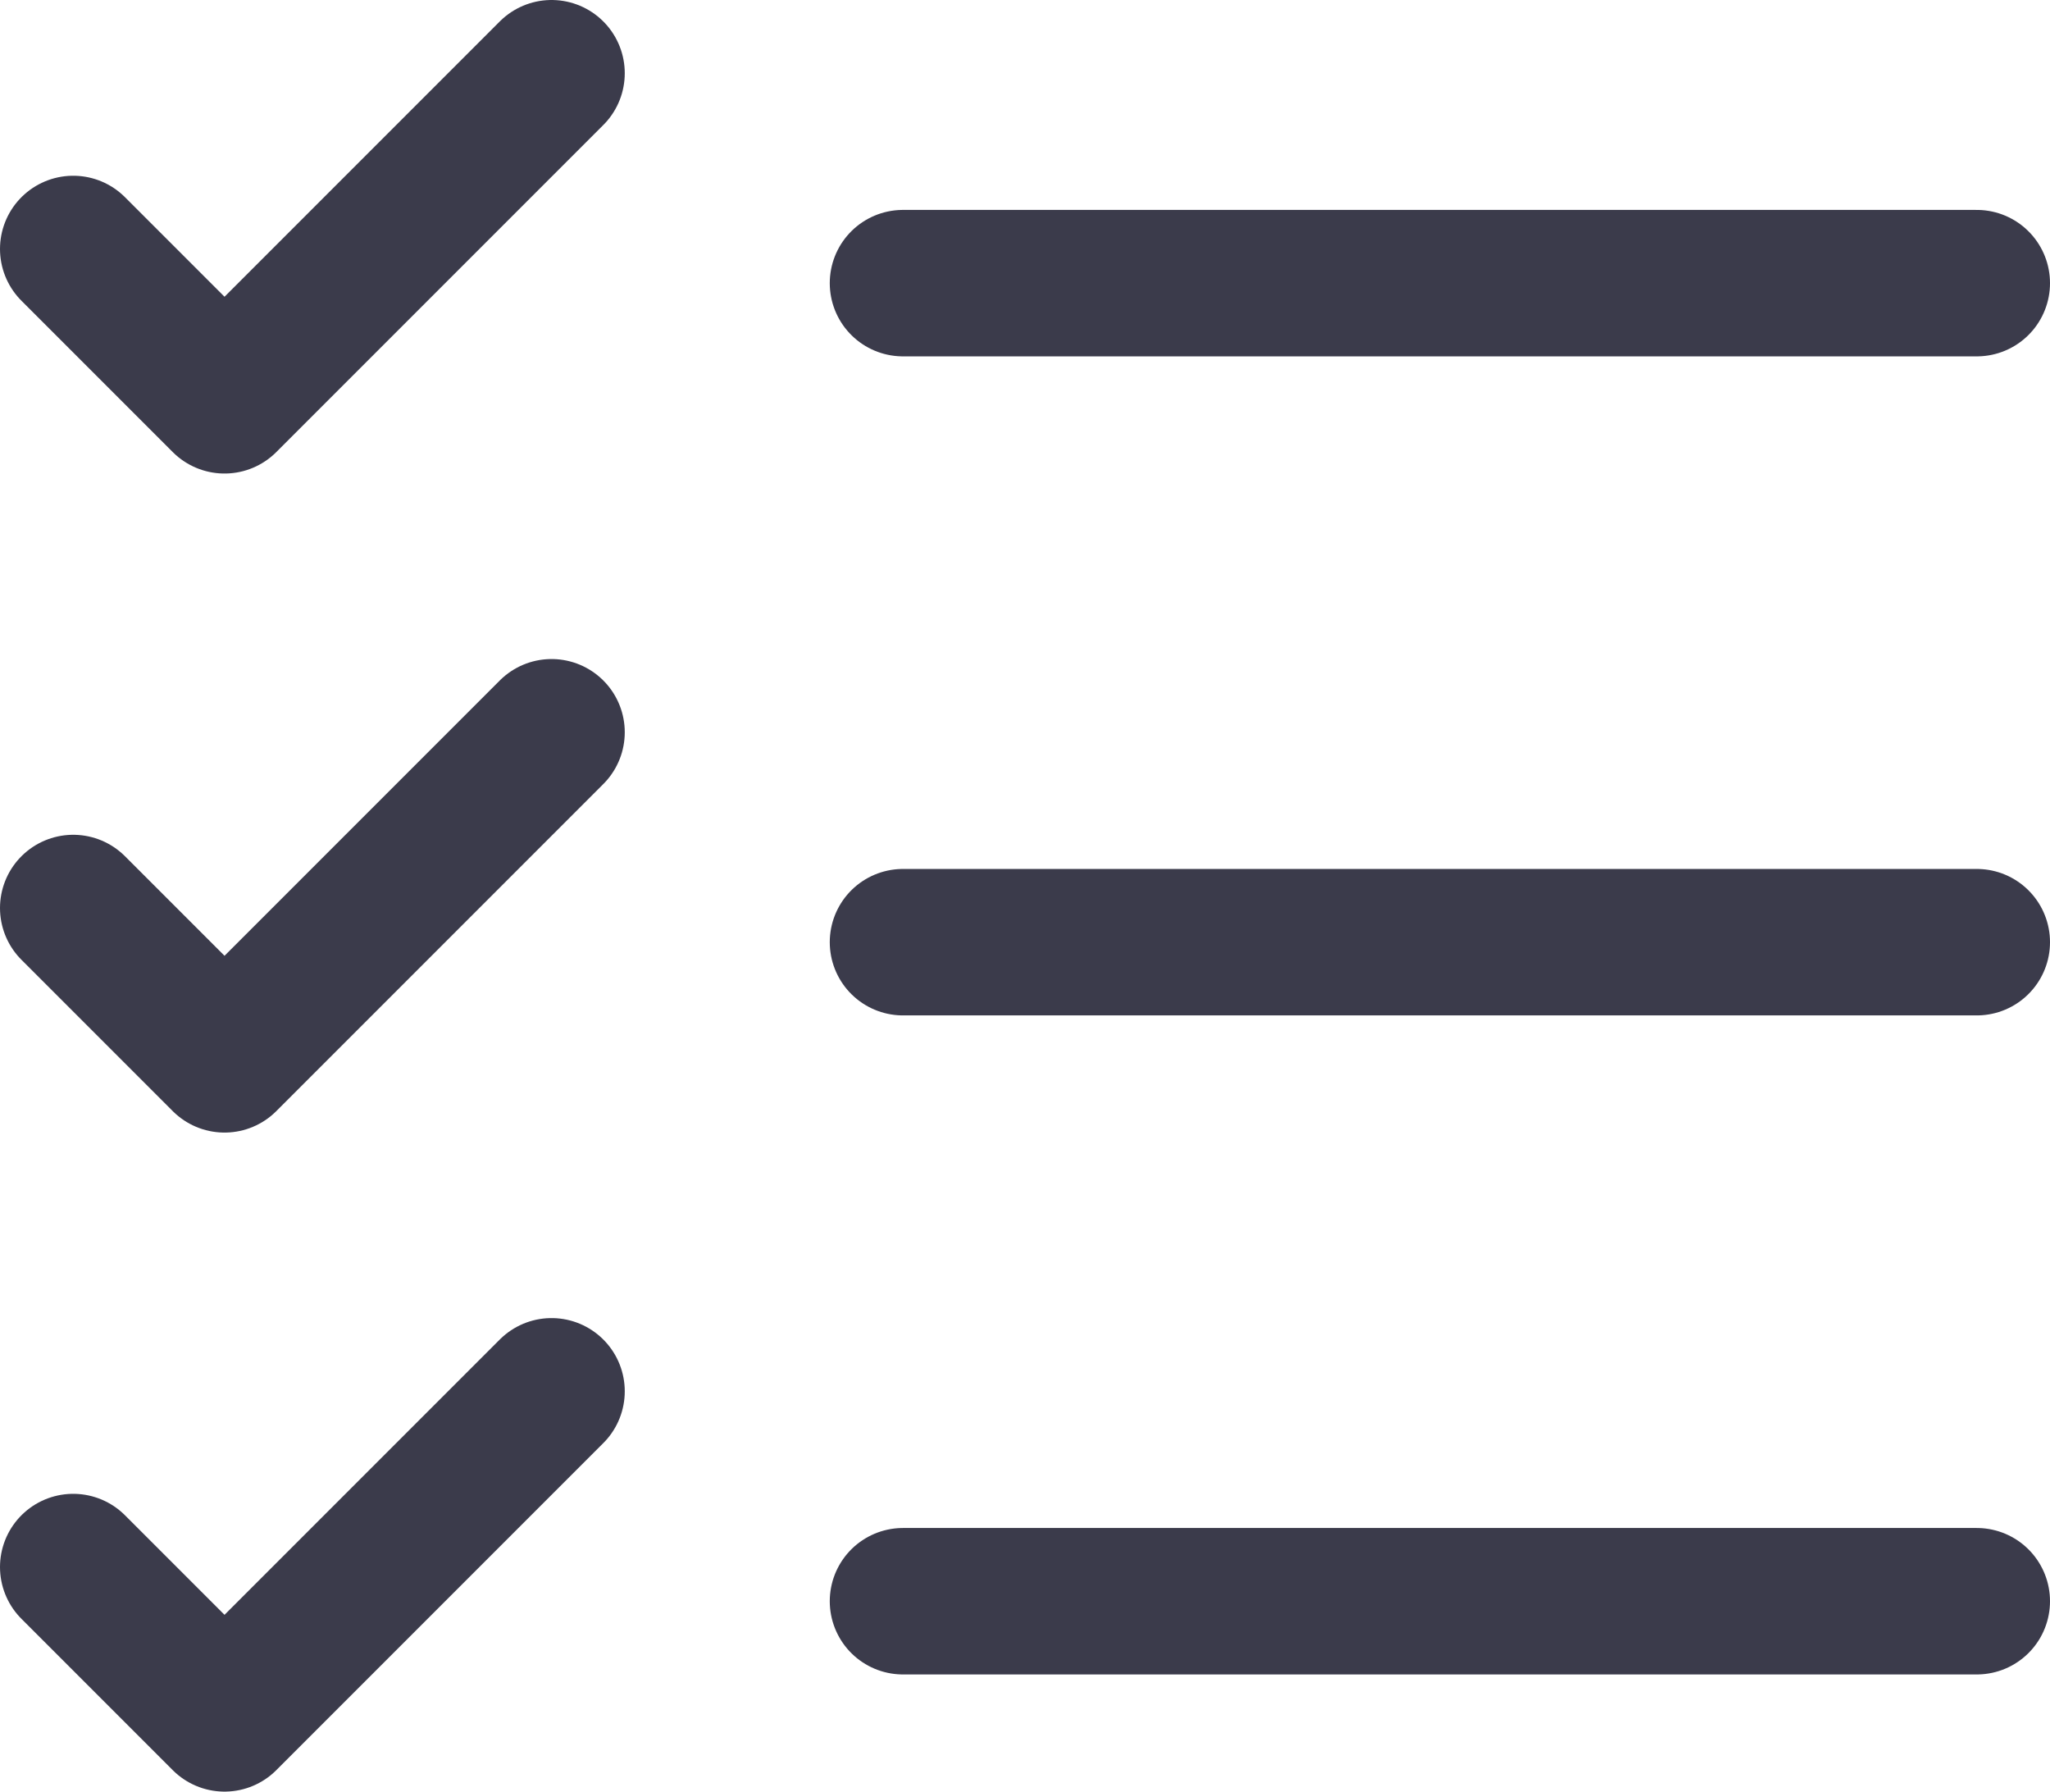
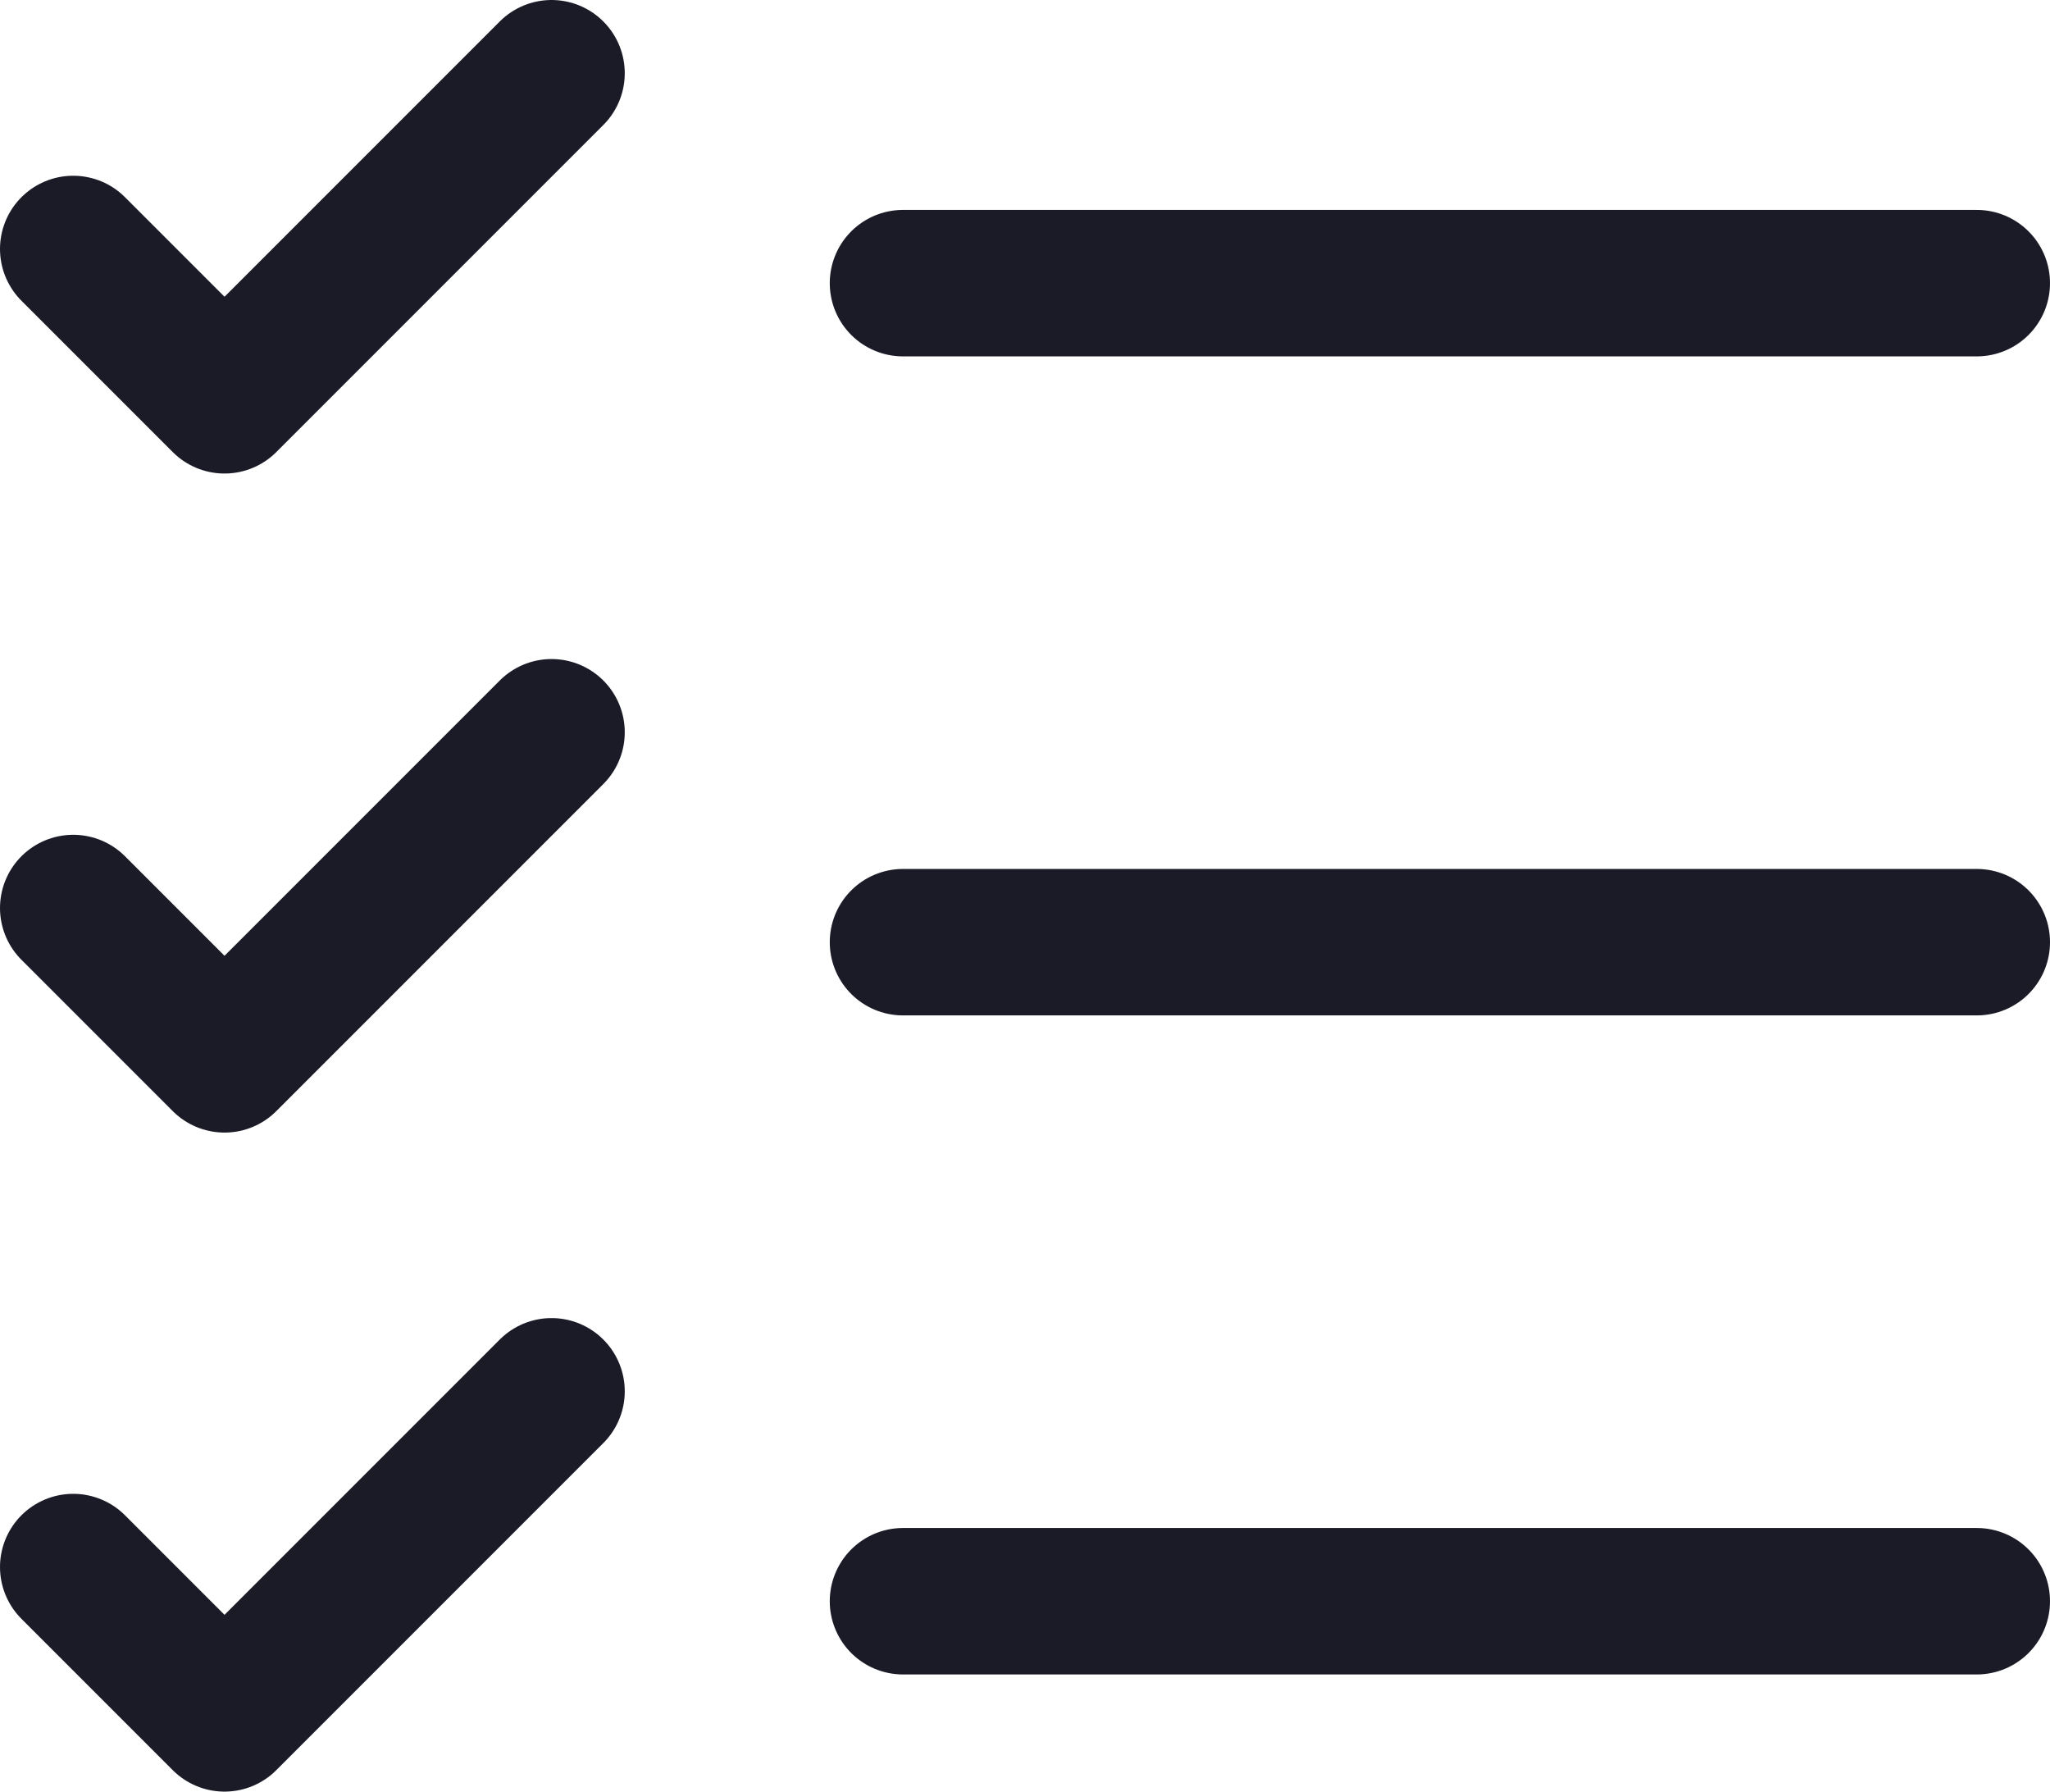
<svg xmlns="http://www.w3.org/2000/svg" version="1.1" id="Layer_1" x="0px" y="0px" viewBox="0 0 42 36.7" style="enable-background:new 0 0 42 36.7;" xml:space="preserve">
  <style type="text/css">
- 	.st0{fill:none;stroke:#3B3B4B;stroke-width:3;stroke-linecap:round;stroke-linejoin:round;}
+ 	.st0{fill:none;stroke:#1A1B27;stroke-width:3;stroke-linecap:round;stroke-linejoin:round;}
</style>
  <g>
    <polyline class="st0" points="1.5,5.1 4.6,8.2 11.3,1.5  " />
    <line class="st0" x1="18.5" y1="5.8" x2="40.5" y2="5.8" />
    <polyline class="st0" points="1.5,18.6 4.6,21.7 11.3,15  " />
    <line class="st0" x1="18.5" y1="19.3" x2="40.5" y2="19.3" />
    <polyline class="st0" points="1.5,32.1 4.6,35.2 11.3,28.5  " />
    <line class="st0" x1="18.5" y1="32.8" x2="40.5" y2="32.8" />
  </g>
</svg>
